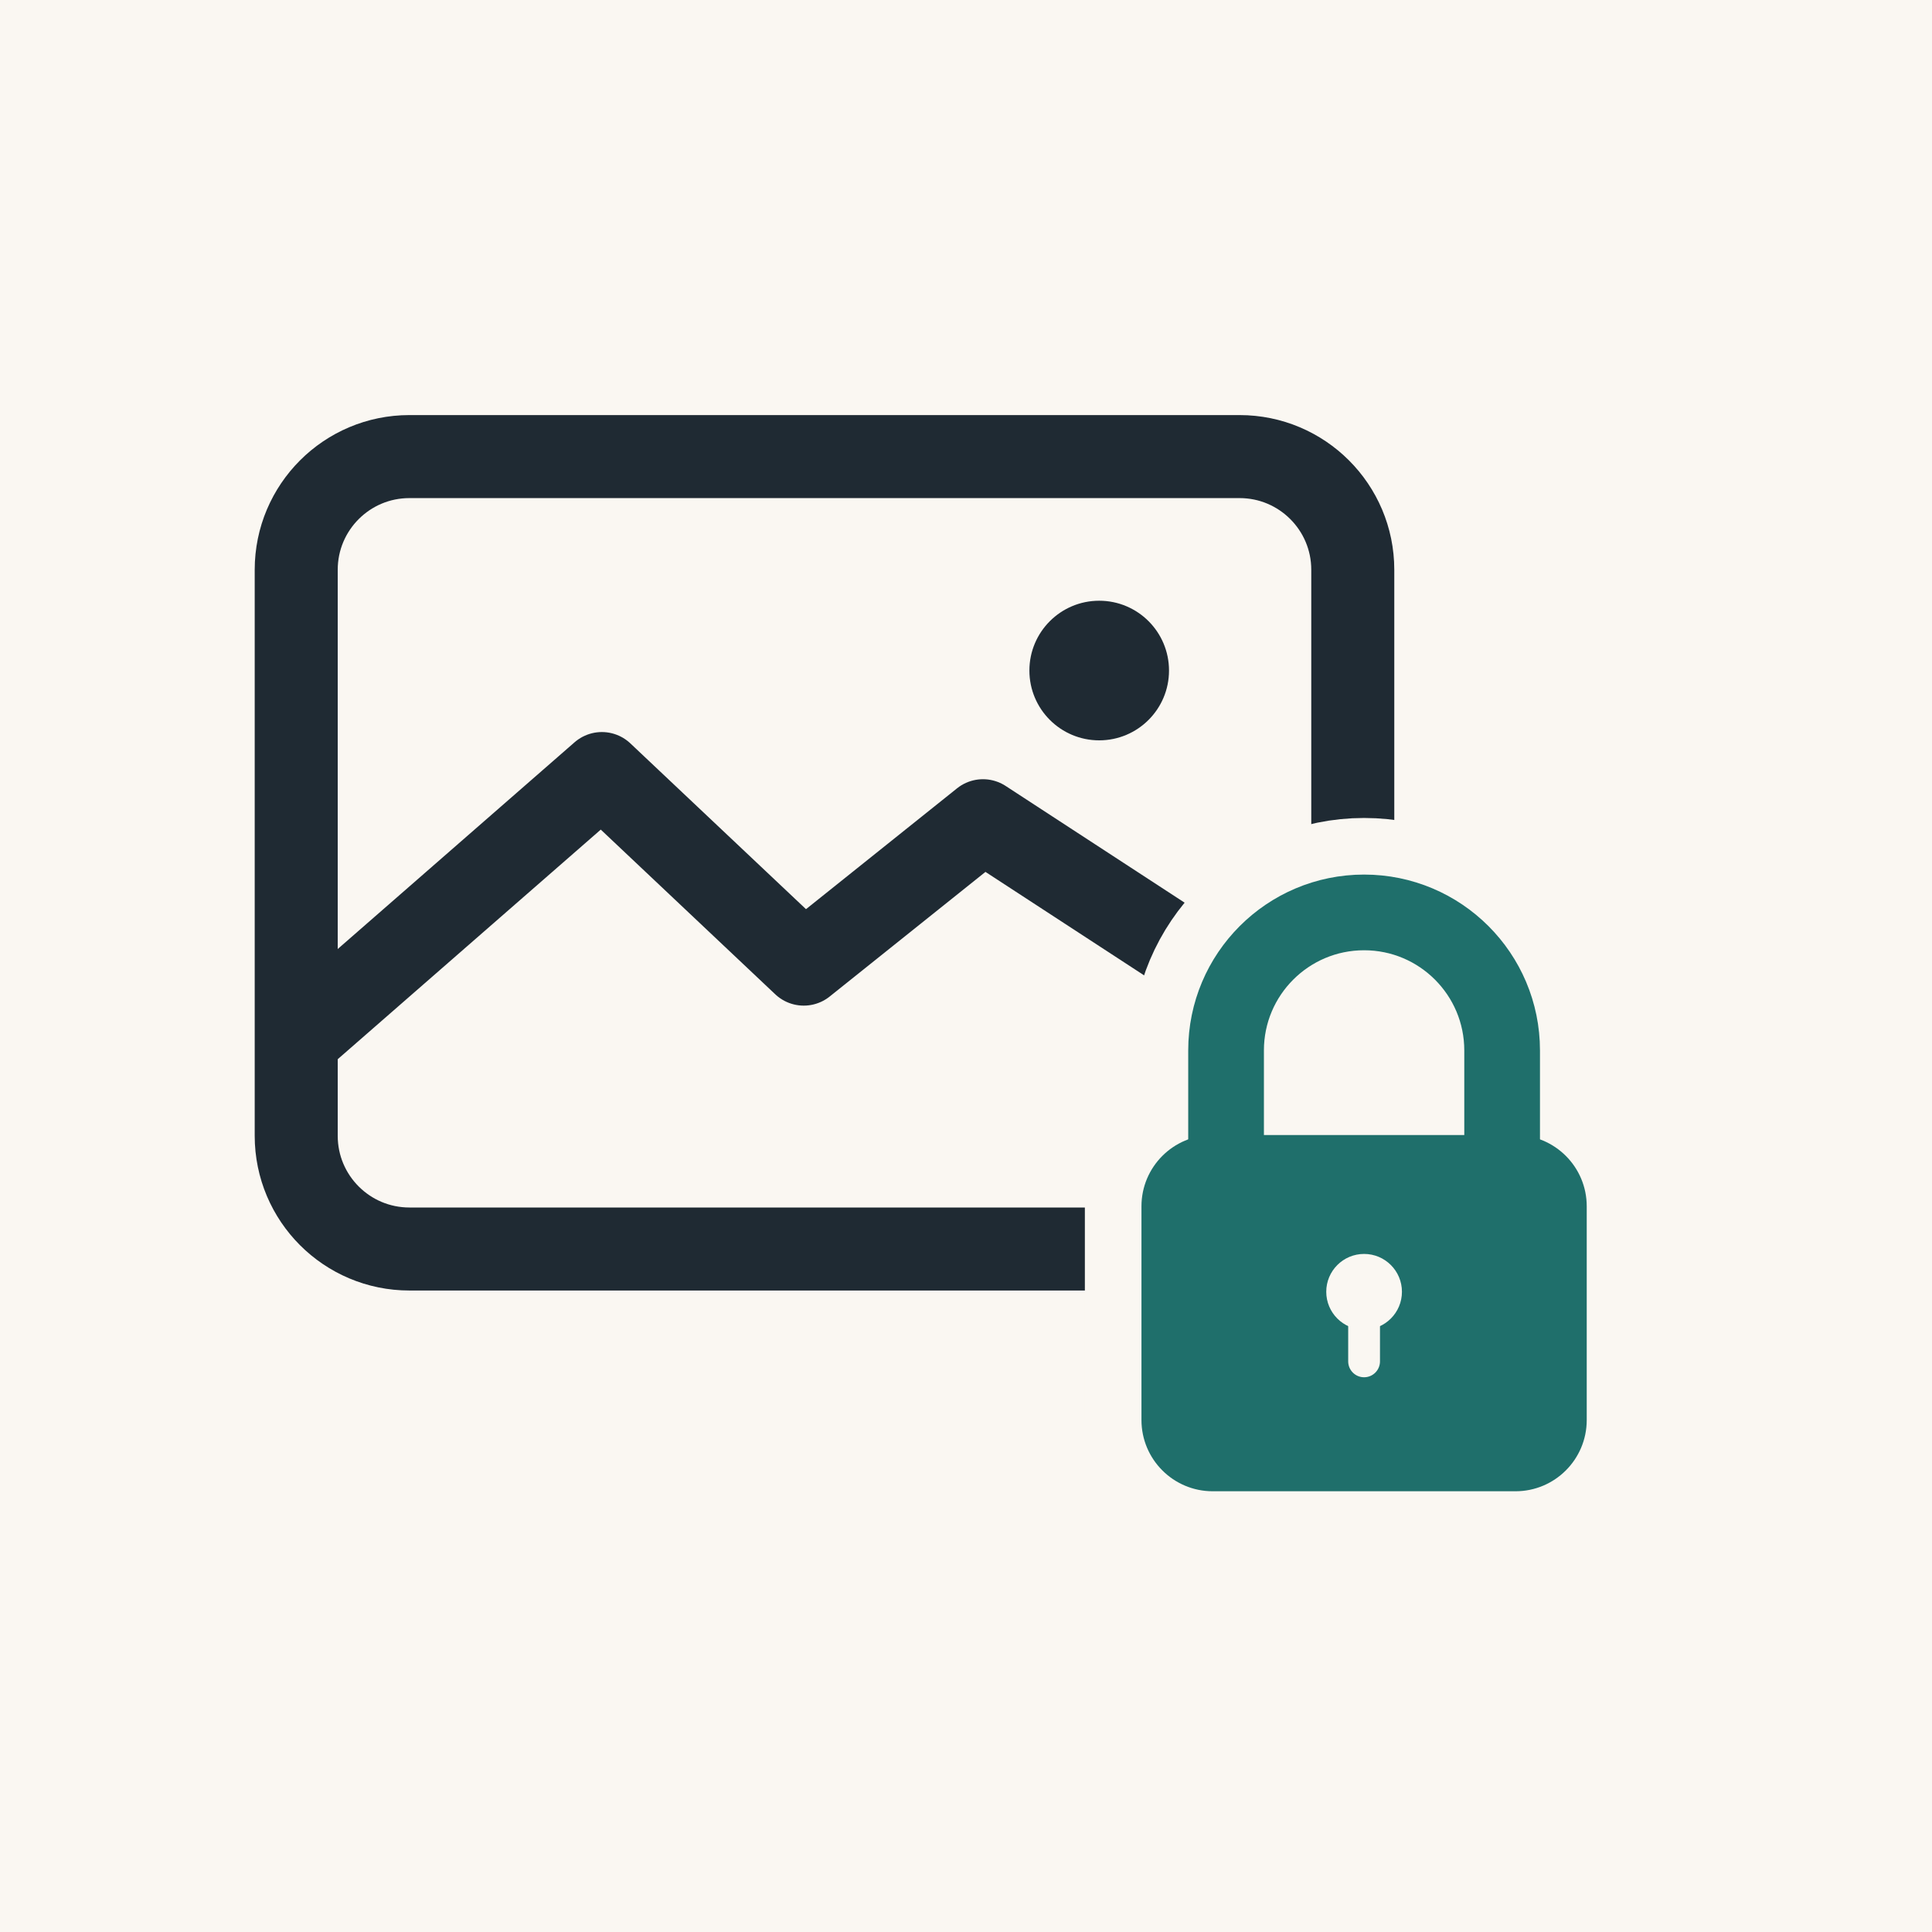
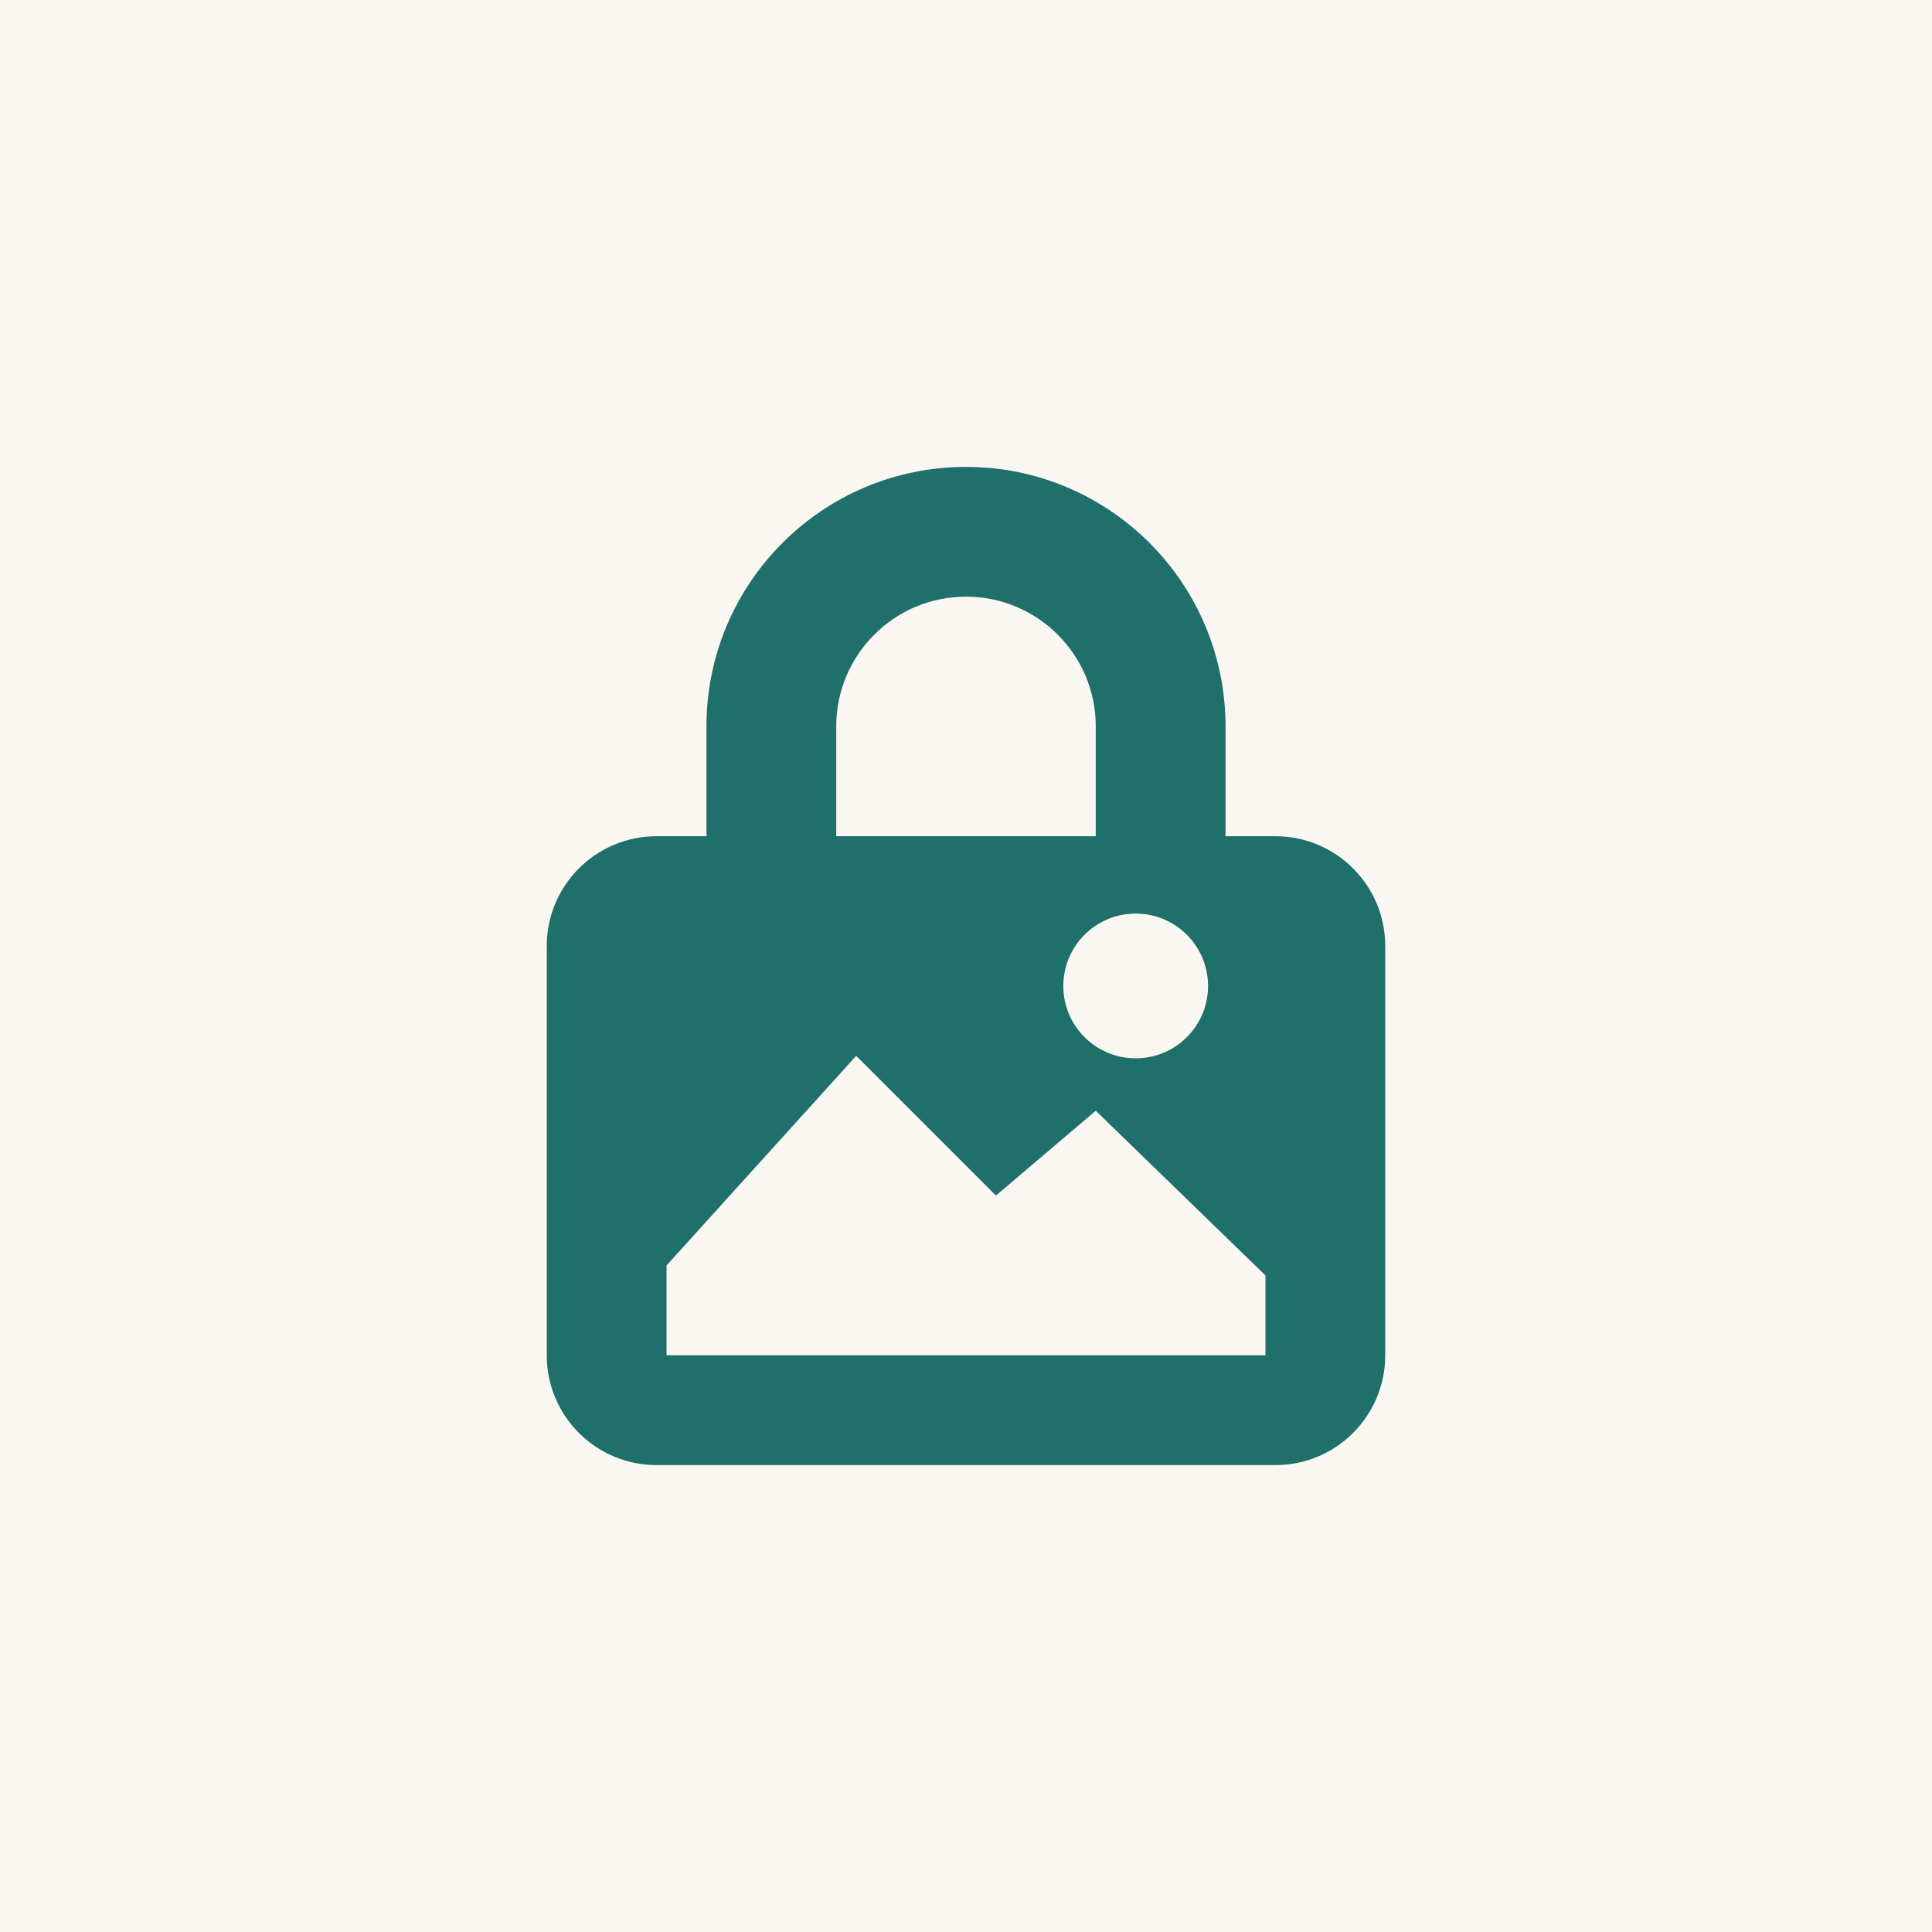
<svg xmlns="http://www.w3.org/2000/svg" viewBox="0 0 1024 1024" width="1024" height="1024">
  <rect width="1024" height="1024" fill="#FAF7F2" />
-   <g transform="translate(-19 6)">
-     <clipPath id="print">
-       <rect x="176" y="236" width="560" height="420" rx="60" />
-     </clipPath>
-     <rect x="176" y="236" width="560" height="420" rx="60" fill="none" stroke="#1F2A33" stroke-width="44" stroke-linecap="round" stroke-linejoin="round" />
-     <path d="M165 555L338 404L445 505L540 429L747 564" fill="none" stroke="#1F2A33" stroke-width="44" stroke-linecap="round" stroke-linejoin="round" clip-path="url(#print)" />
-     <circle cx="601.6" cy="349.4" r="37" fill="#1F2A33" />
-     <g>
-       <path d="M668.84 599.6V550.76A73.16 73.16 0 0 1 815.16 550.76V599.6" fill="#FAF7F2" stroke="#FAF7F2" stroke-width="100.12" />
-       <rect x="594" y="565.6" width="296" height="248.8" rx="67.76" fill="#FAF7F2" />
-     </g>
-     <g>
-       <path d="M668.84 599.6V550.76A73.16 73.16 0 0 1 815.16 550.76V599.6" fill="none" stroke="#1F6F6B" stroke-width="40.12" />
-       <rect x="624" y="595.6" width="236" height="188.8" rx="37.76" fill="#1F6F6B" />
-     </g>
-     <circle cx="742" cy="678.67" r="20.06" fill="#FAF7F2" />
-     <rect x="733.57" y="678.67" width="16.85" height="45.31" rx="8.43" fill="#FAF7F2" />
+   <g transform="translate(194.56 194.56) scale(26.453)">
+     <path d="M6.8 10V7.2A5.2 5.2 0 0 1 17.2 7.2V10H14.6V7.2A2.6 2.6 0 0 0 9.4 7.2V10Z" fill="#1F6F6B" />
+     <path d="M5.8 9.4H18.2A2.2 2.2 0 0 1 20.4 11.6V19.8A2.2 2.2 0 0 1 18.2 22H5.8A2.2 2.2 0 0 1 3.6 19.8V11.6A2.2 2.2 0 0 1 5.8 9.4ZM6 19.8L6 18L9.8 13.8L12.6 16.6L14.6 14.9L18 18.2L18 19.8ZM13.95 12.4A1.45 1.45 0 1 0 16.85 12.4A1.45 1.45 0 1 0 13.95 12.4Z" fill="#1F6F6B" fill-rule="evenodd" />
  </g>
</svg>
